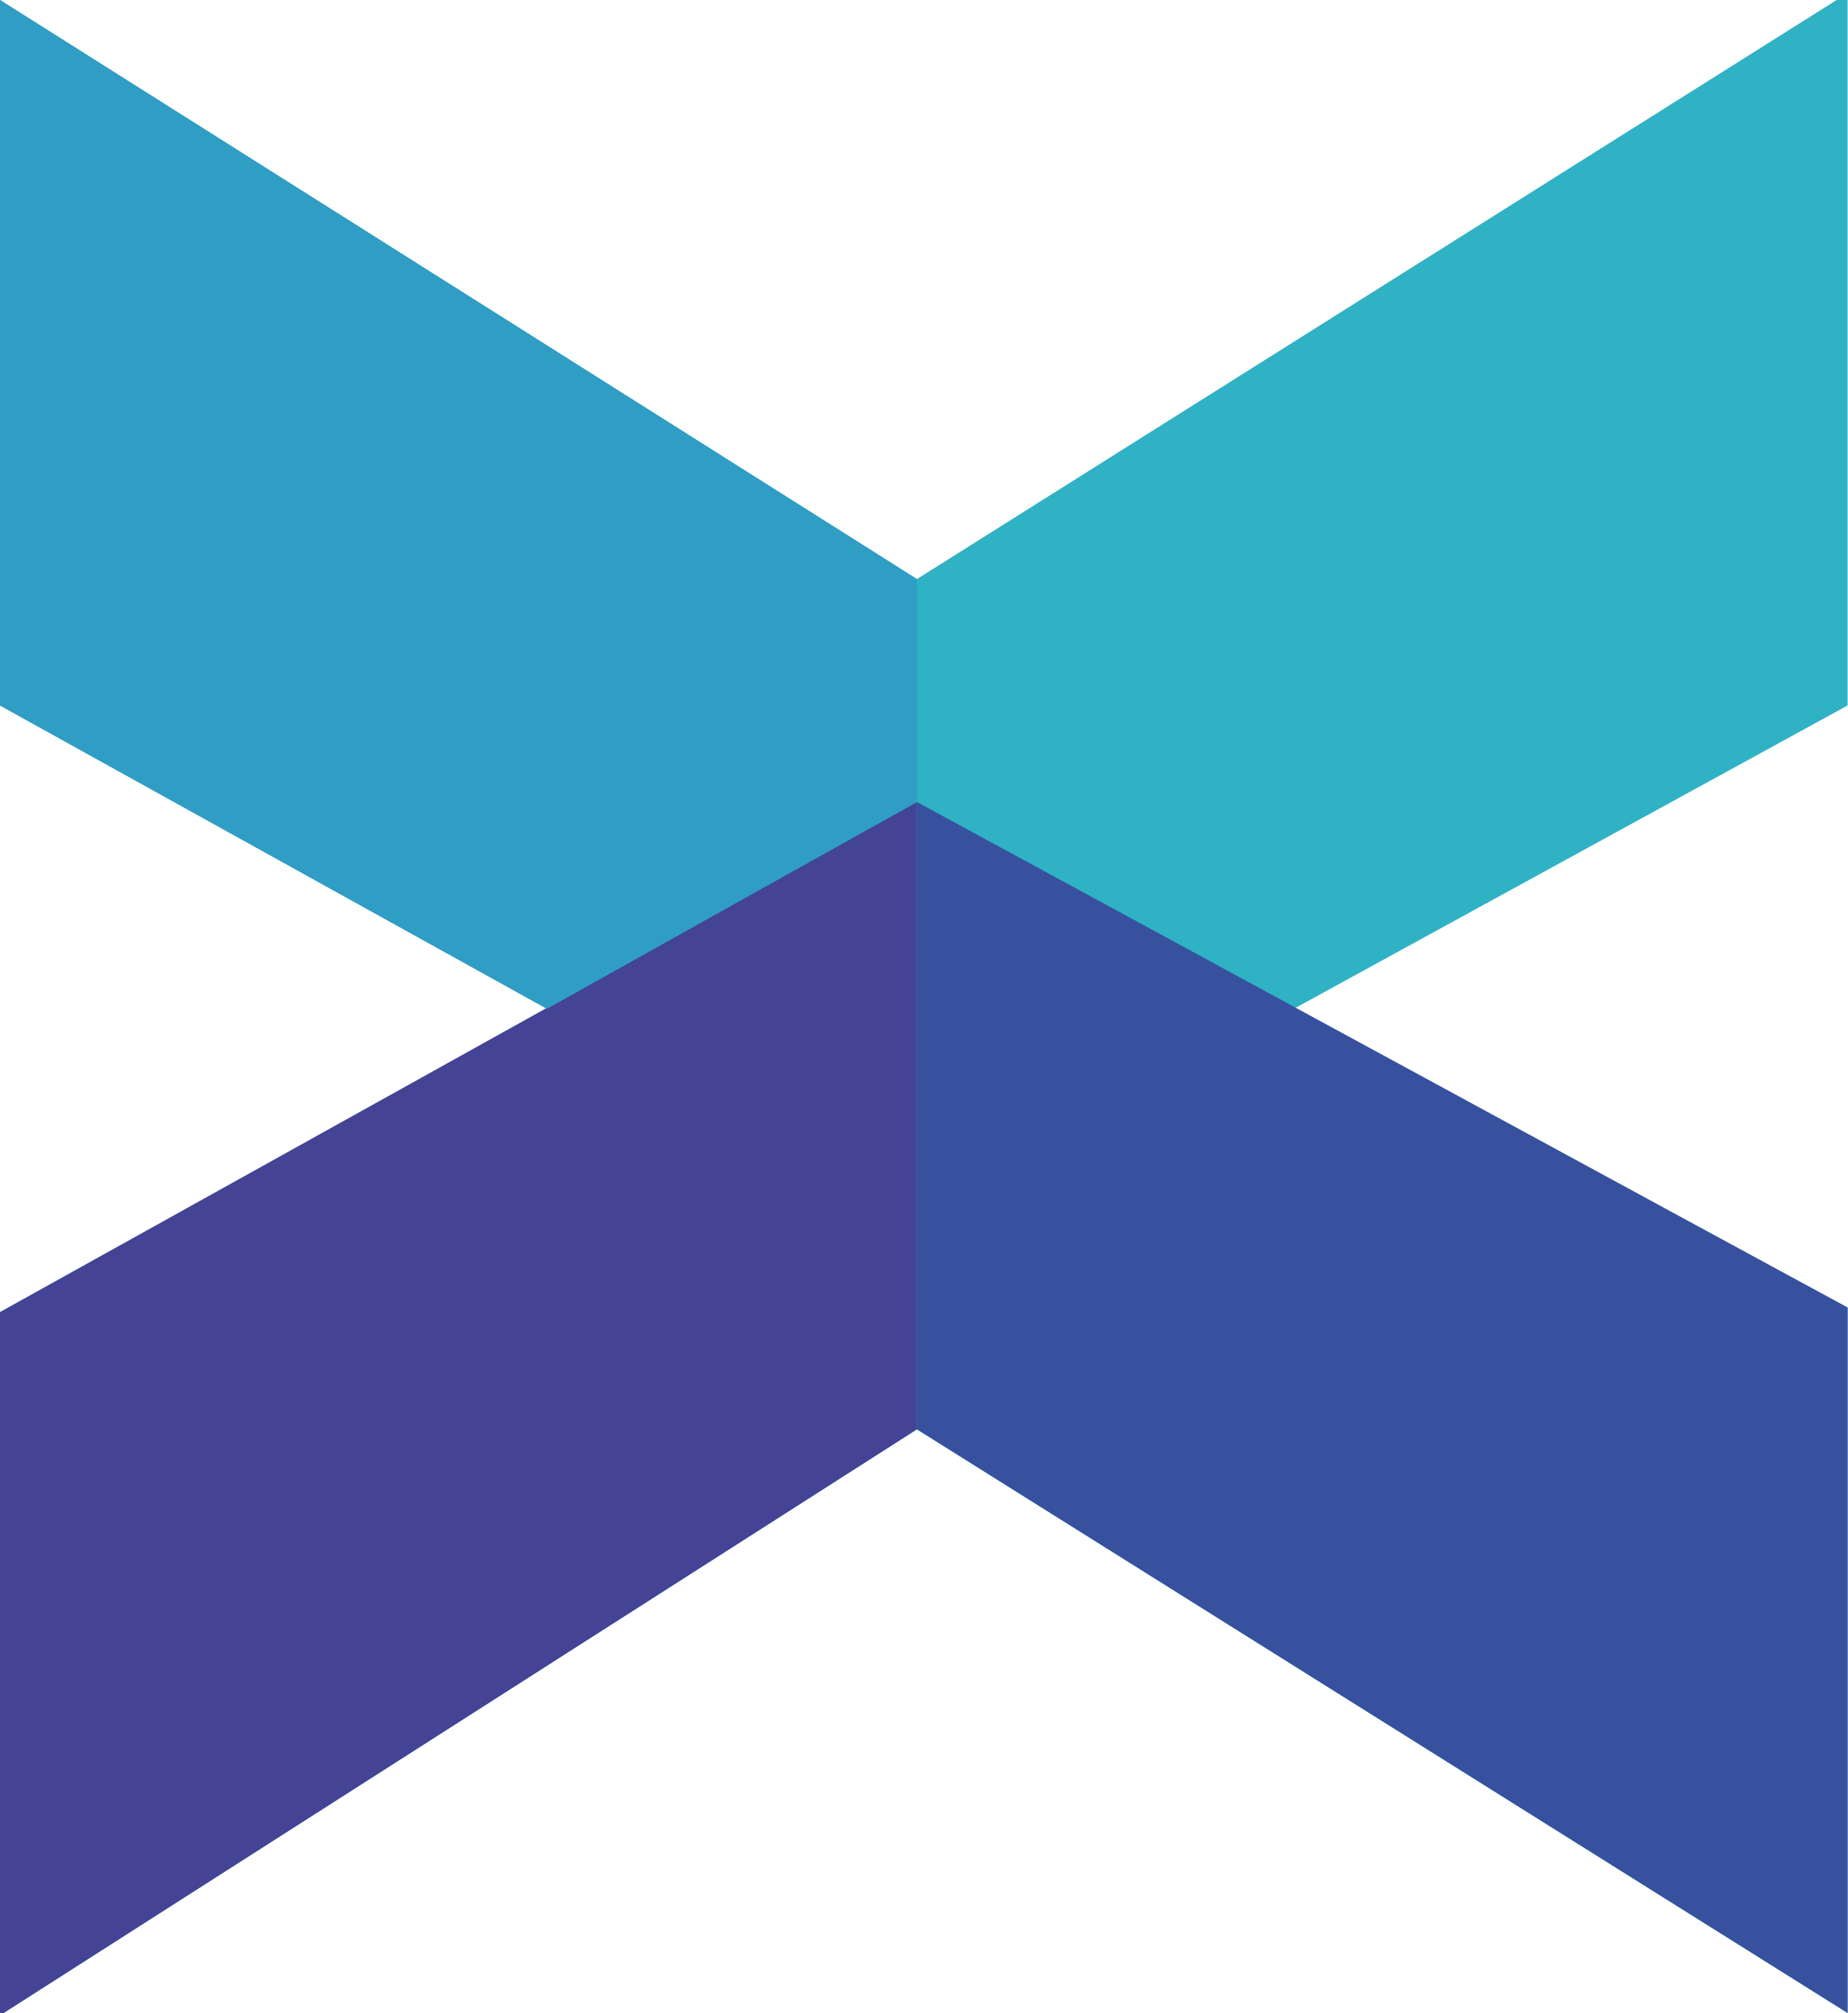
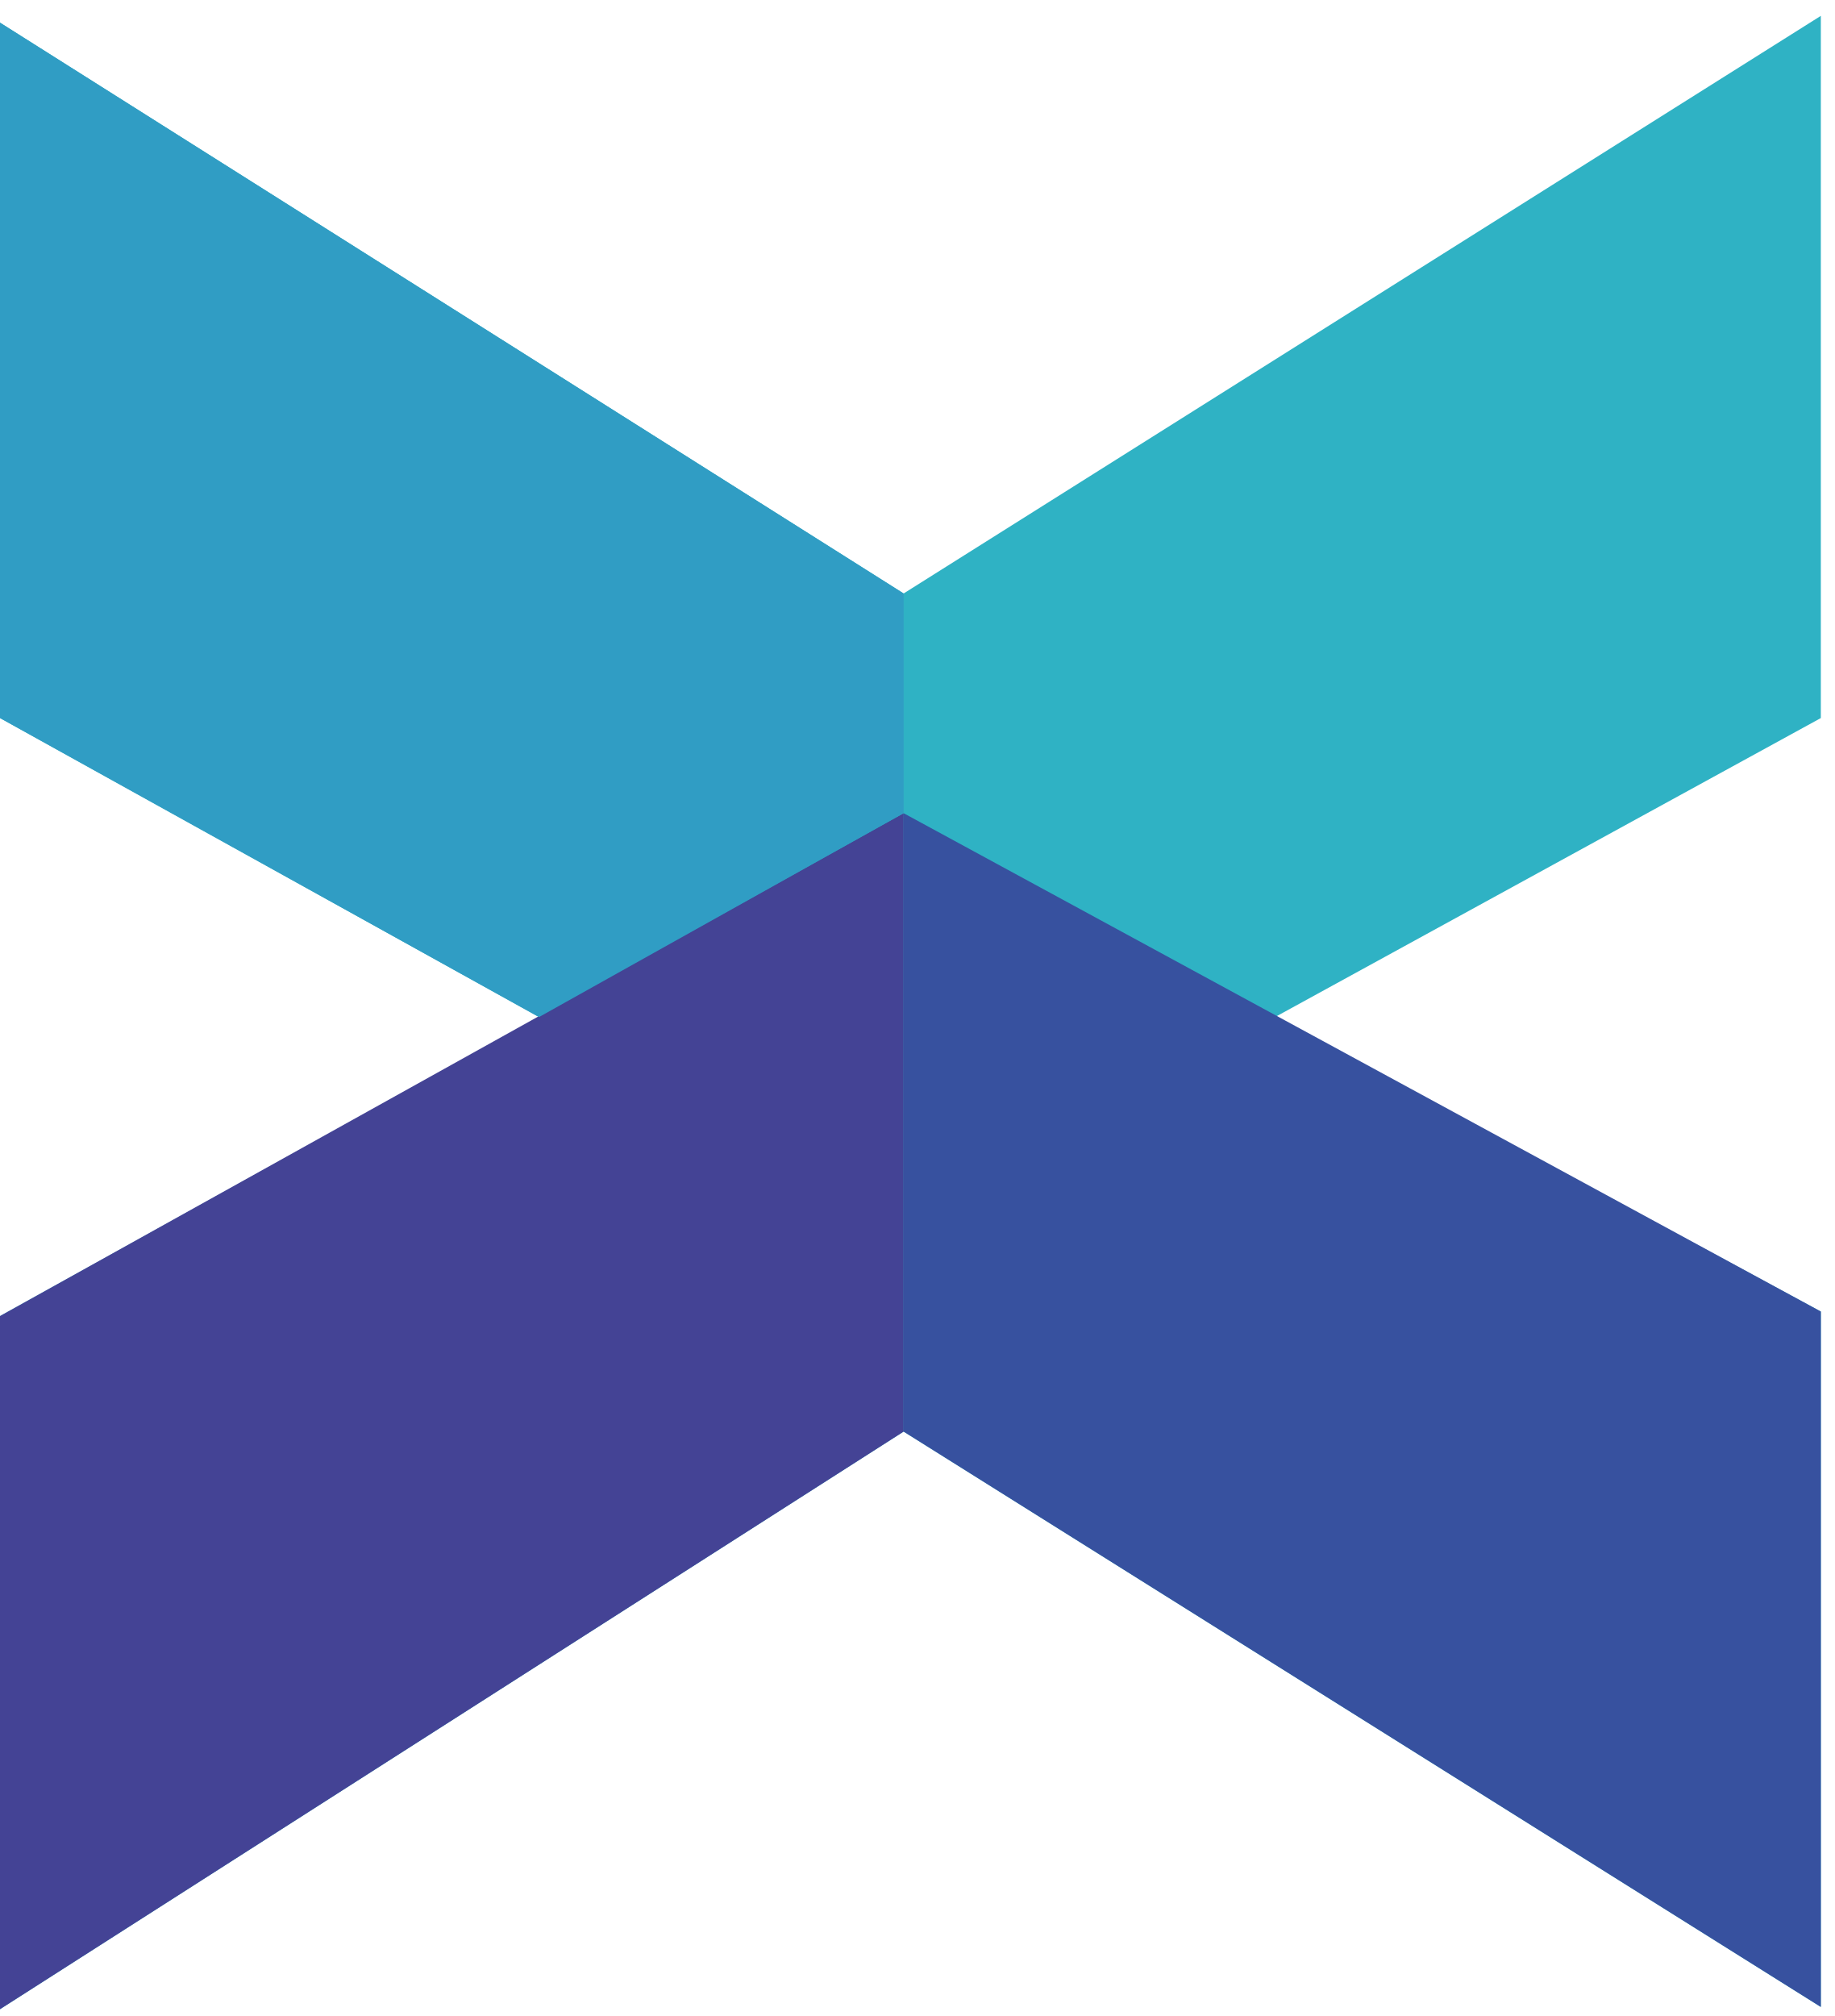
- <svg xmlns="http://www.w3.org/2000/svg" version="1.1" id="Layer_1" x="0px" y="0px" viewBox="0 0 80.4 87.6" enable-background="new 0 0 80.4 87.6" xml:space="preserve">
-   <path fill="#2FB2C4" d="M39.9,25.2L80.4-0.3v31L56.3,43.9l24.1,13v30.7L39.9,62.2L0,87.7V57.1l23.8-13.2L0,30.7V0L39.9,25.2z" />
-   <polygon fill="#444395" points="39.9,62.2 0,87.7 0,57.1 39.9,34.9 " />
-   <polygon fill="#37519F" points="39.9,34.9 80.4,56.9 80.4,87.6 39.9,62.2 " />
-   <polygon fill="#309DC4" points="39.9,25.2 39.9,34.9 23.8,43.9 0,30.7 0,0 " />
+ <svg xmlns="http://www.w3.org/2000/svg" width="81px" height="89px" viewBox="0 0 81 89" version="1.1">
+   <defs />
+   <g id="Page-1" stroke="none" stroke-width="1" fill="none" fill-rule="evenodd">
+     <g id="duxilio-logo">
+       <path d="M39.9,26.2 L80.4,0.7 L80.4,31.7 L56.3,44.9 L80.4,57.9 L80.4,88.6 L39.9,63.2 L0,88.7 L0,58.1 L23.8,44.9 L0,31.7 L0,1 L39.9,26.2 L39.9,26.2 Z" id="Shape" fill="#2FB2C4" />
+       <path d="M39.9,63.2 L0,88.7 L0,58.1 L39.9,35.9 L39.9,63.2 Z" id="Shape" fill="#444395" />
+       <path d="M39.9,35.9 L80.4,57.9 L80.4,88.6 L39.9,63.2 L39.9,35.9 Z" id="Shape" fill="#37519F" />
+       <path d="M39.9,26.2 L39.9,35.9 L23.8,44.9 L0,31.7 L0,1 L39.9,26.2 Z" id="Shape" fill="#309DC4" />
+     </g>
+   </g>
</svg>
